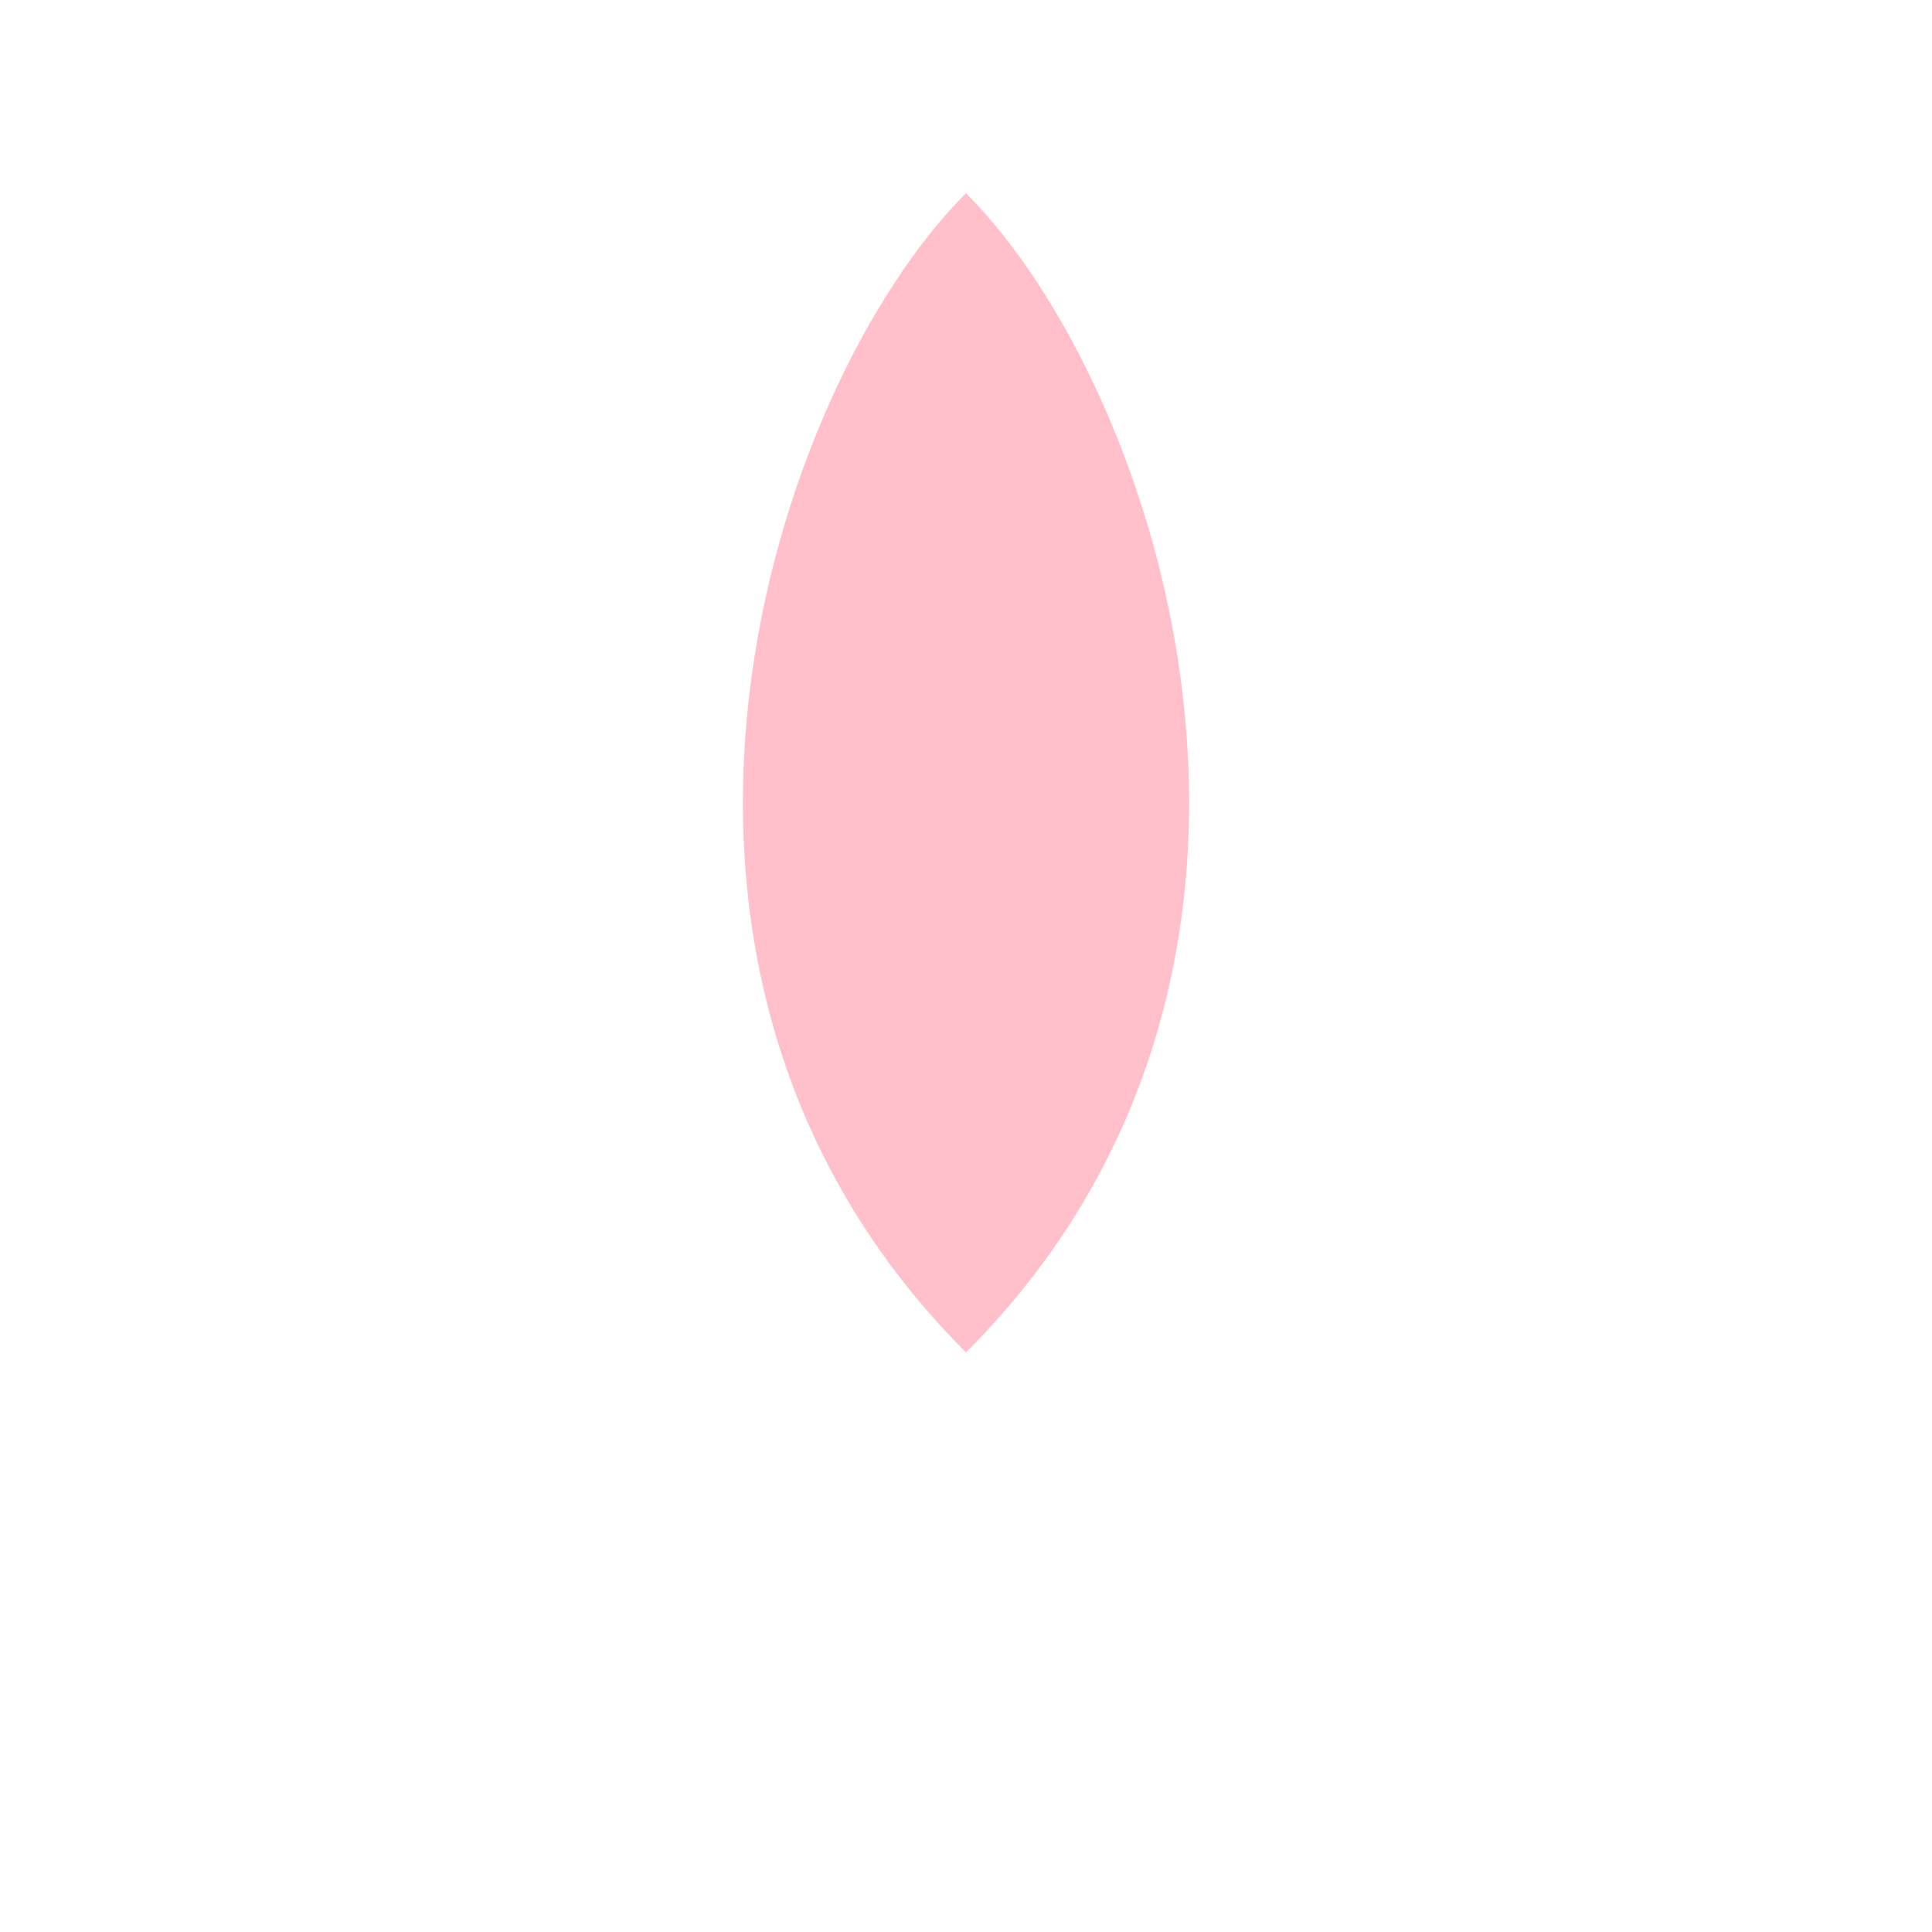
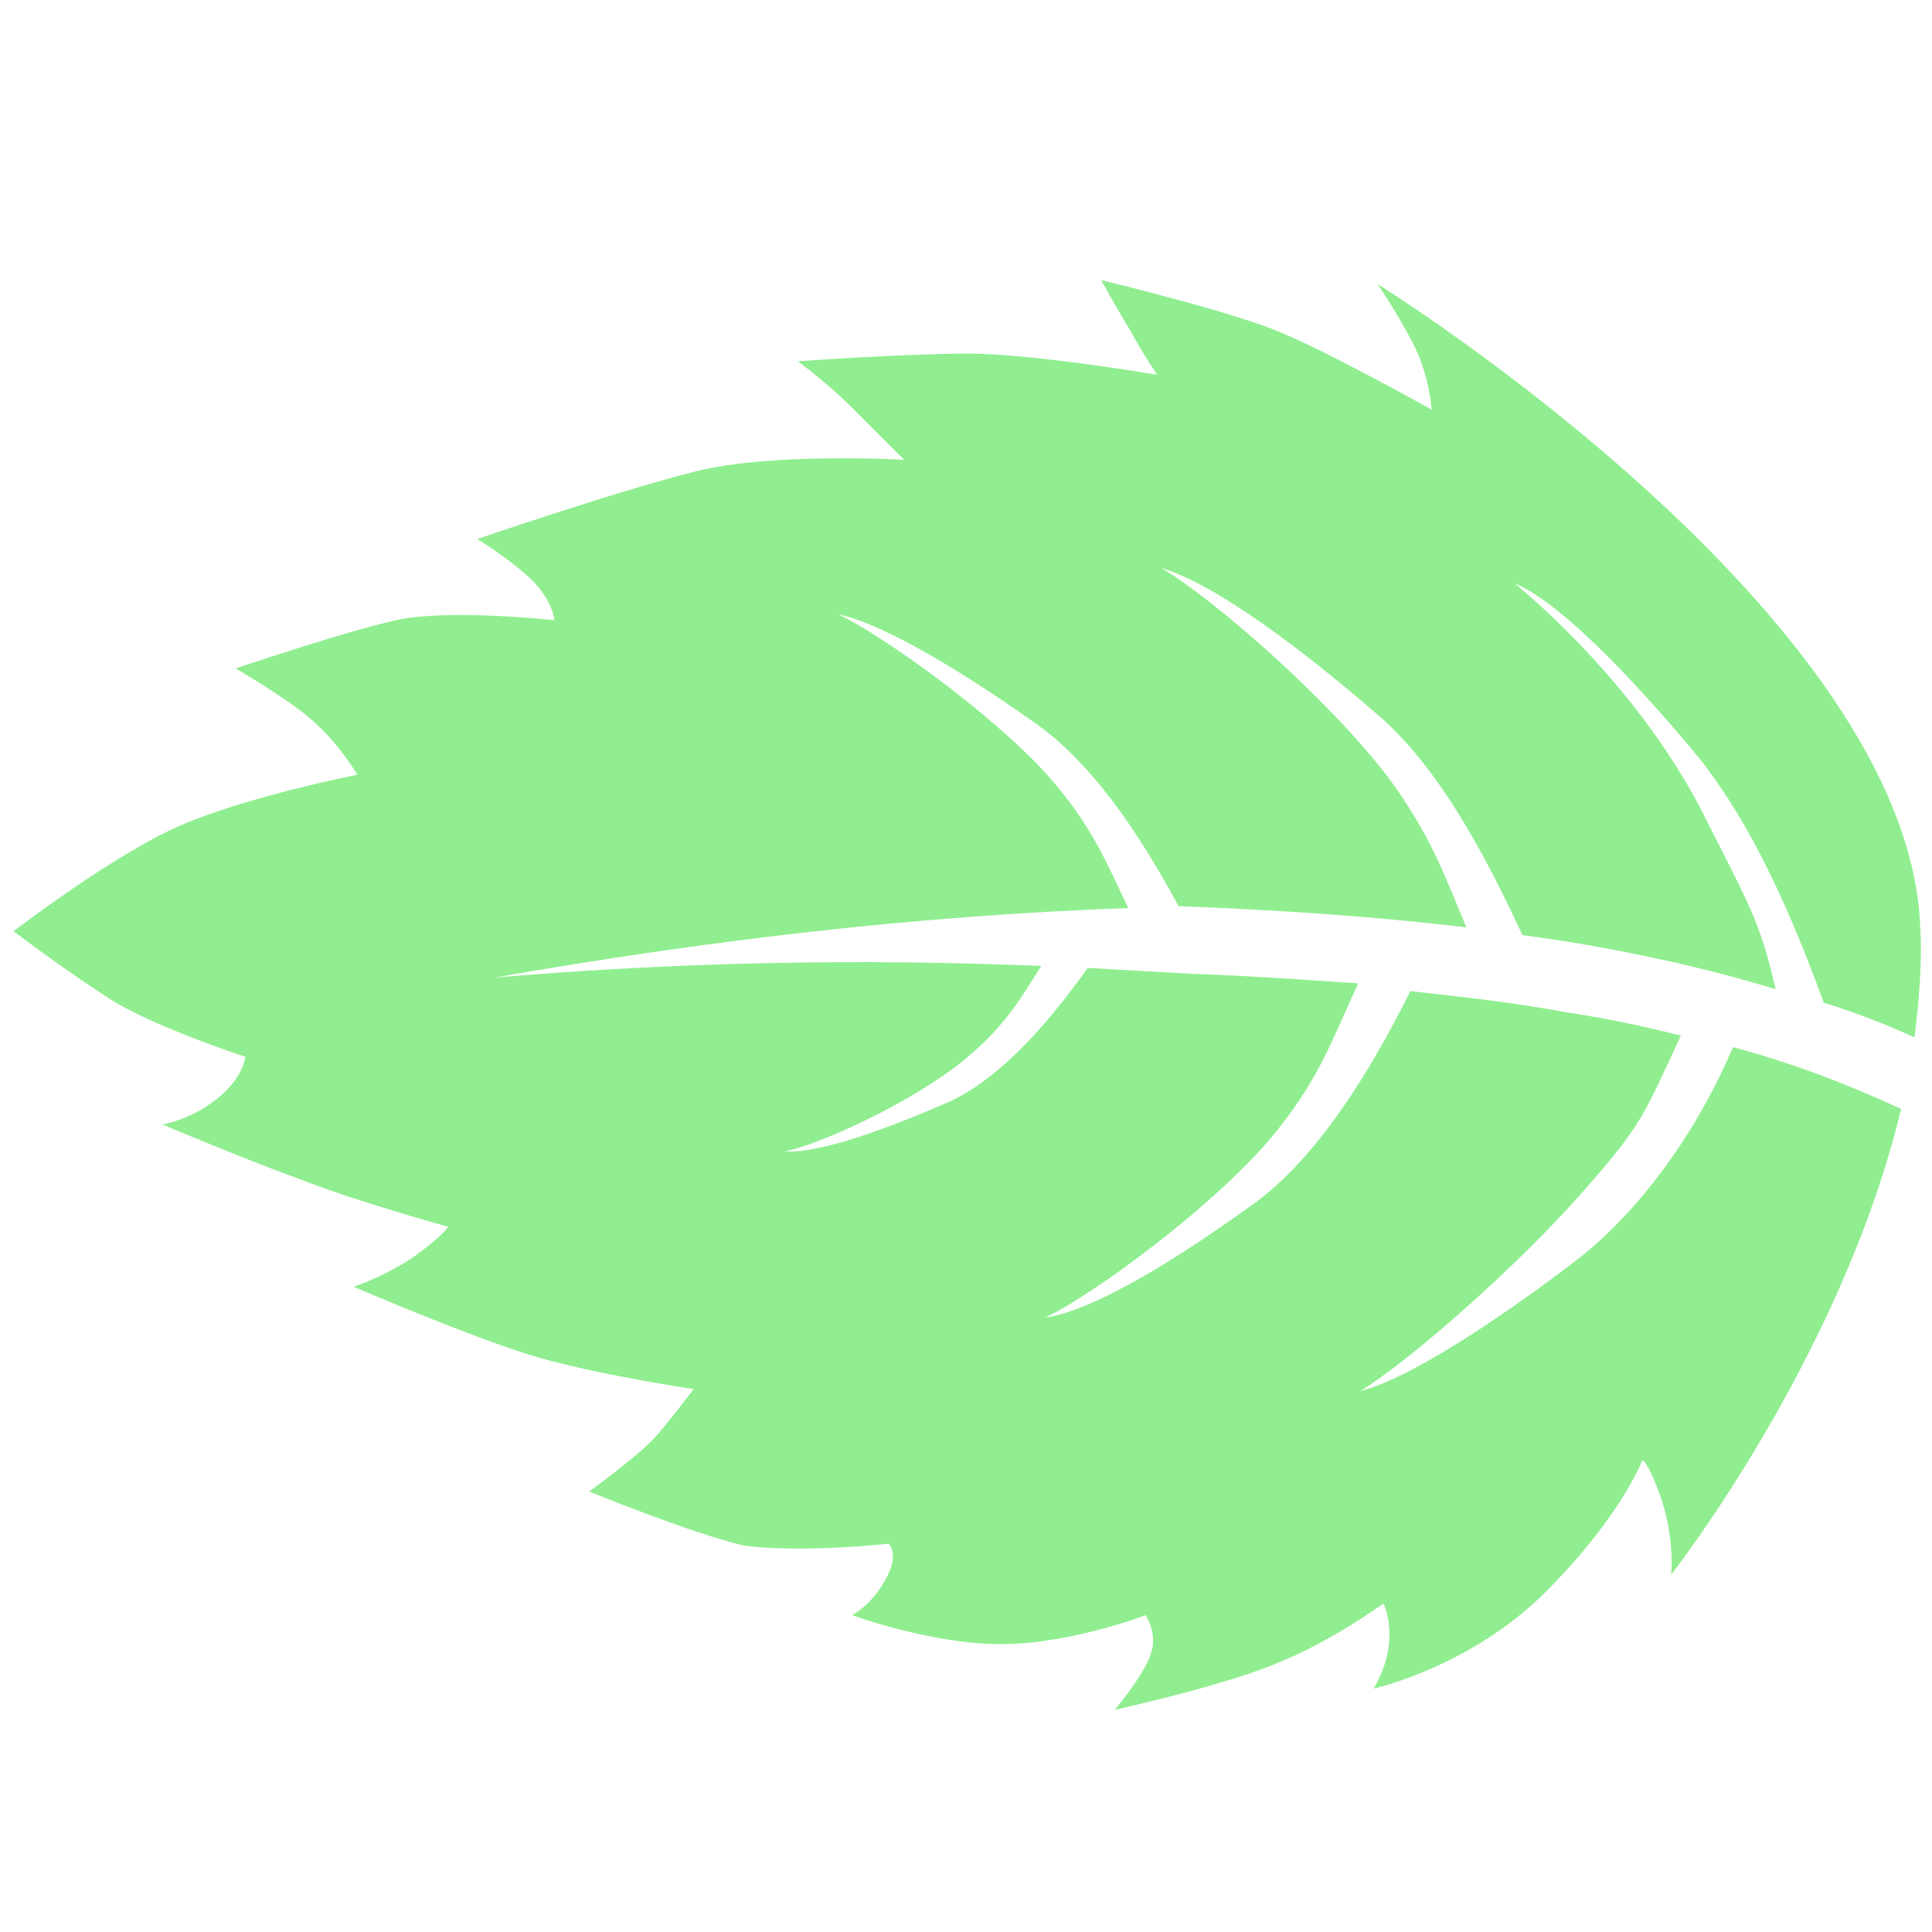
- <svg xmlns="http://www.w3.org/2000/svg" width="100" height="100" viewBox="0 0 100 100">
-   <path d="M50 10        C40 20, 30 50, 50 70        C70 50, 60 20, 50 10        Z" fill="pink" stroke-width="2" />
+ <svg xmlns="http://www.w3.org/2000/svg" version="1.1" id="Layer_1" x="0px" y="0px" width="100px" height="100px" viewBox="1 0 100 100" enable-background="new 1 0 100 100" xml:space="preserve">
+   <path fill="#90EE90 " d="M31.5,77.2c0,0,2.6-1.9,3.4-2.8c0.8-0.9,2-2.5,2-2.5s-4.7-0.7-7.9-1.6c-3.2-0.9-9.7-3.7-9.7-3.7  s1.3-0.4,2.9-1.4c1.6-1.1,2-1.7,2-1.7s-4.7-1.3-7.5-2.4c-2.8-1-7.3-2.9-7.3-2.9s1.4-0.2,2.8-1.3c1.4-1.1,1.5-2.2,1.5-2.2  S9.4,53.3,7,51.9c-2.4-1.5-5.3-3.7-5.3-3.7s5.2-4,8.7-5.5c3.5-1.5,9.1-2.6,9.1-2.6s-0.9-1.5-2.1-2.6c-1.1-1.1-4.2-2.9-4.2-2.9  s5.6-1.9,8.3-2.5c2.7-0.6,8.2,0,8.2,0s-0.1-1.1-1.3-2.2c-1.2-1.1-2.7-2-2.7-2S33,25.4,37,24.4c4-1,10.8-0.6,10.8-0.6  S46.1,22.1,45,21c-1.1-1.1-2.7-2.3-2.7-2.3s5.4-0.4,9.1-0.4c3.7,0.1,9.5,1.1,9.5,1.1s-0.7-1-1.4-2.3c-0.8-1.3-1.5-2.6-1.5-2.6  s7.1,1.7,9.5,2.8c2.4,1,7.6,3.9,7.6,3.9s-0.1-1.8-1-3.5c-0.9-1.7-1.8-3-1.8-3s27.7,17.2,28.1,33.5c0.1,1.8-0.1,3.7-0.3,5.5  c-1.5-0.7-3.1-1.3-4.7-1.8c-2.3-6.3-4.3-9.9-6.4-12.6c-2.4-2.9-6.9-8-9.6-9.1c2.3,1.9,6.8,6.2,9.7,11.8c2.3,4.6,3,5.6,3.8,9.2  c-3.6-1.1-7.3-1.9-11-2.5c-0.7-0.1-1.4-0.2-2.1-0.3c-2-4.3-4.4-8.8-7.6-11.5c-3.7-3.2-8.3-6.7-11.1-7.5c2.6,1.5,8.7,6.8,11.8,10.9  c2.2,3,2.9,5.1,4,7.7c-5-0.6-9.9-0.9-14.9-1.1c-2-3.7-4.5-7.5-7.6-9.6c-3.4-2.4-7.6-5-10-5.5c2.3,1.1,7.9,5.1,10.8,8.3  c2.3,2.6,3,4.4,4.2,6.9c-11.1,0.4-22,1.7-32.8,3.6c9.4-0.8,18.9-1,28.3-0.6c-1.1,1.7-1.8,3-3.8,4.7c-2.6,2.2-7.5,4.5-9.5,4.9  c2,0.1,5.6-1.3,8.6-2.6c2.7-1.3,5.1-4.1,7.1-6.9c1.8,0.1,3.5,0.2,5.3,0.3c2.9,0.1,5.8,0.3,8.7,0.5c-1.4,3-2,5-4.6,8.1  c-3.1,3.6-9.1,8-11.6,9.2c2.7-0.4,7.2-3.3,10.8-5.9c3.3-2.4,6-6.8,8.1-11c2.7,0.3,5.4,0.6,8.1,1.1c2,0.3,3.9,0.7,5.9,1.2  c-1.9,4.1-2,4.6-5,8c-3.4,3.9-9.1,8.9-11.6,10.4c2.9-0.7,8.5-4.7,11.1-6.7c2.4-1.8,5.8-5.5,8.2-11.1c3,0.8,5.9,1.9,8.7,3.2  c-3.1,12.9-11.9,24.1-11.9,24.1s0.2-1.7-0.5-3.9c-0.8-2.2-1-2-1-2s-1.1,2.9-5,6.8c-3.9,3.9-8.9,5-8.9,5s0.7-1.1,0.8-2.4  c0.1-1.3-0.3-2-0.3-2s-2.6,1.9-5.3,3c-2.7,1.2-8.6,2.5-8.6,2.5s1.6-1.9,1.9-3c0.3-1-0.3-1.9-0.3-1.9s-3.9,1.5-7.5,1.5  c-3.6,0-7.7-1.5-7.7-1.5s1-0.5,1.7-1.8c0.8-1.3,0.2-1.9,0.2-1.9s-4.4,0.5-7.5,0.1C36.6,79.3,31.5,77.2,31.5,77.2z" />
</svg>
